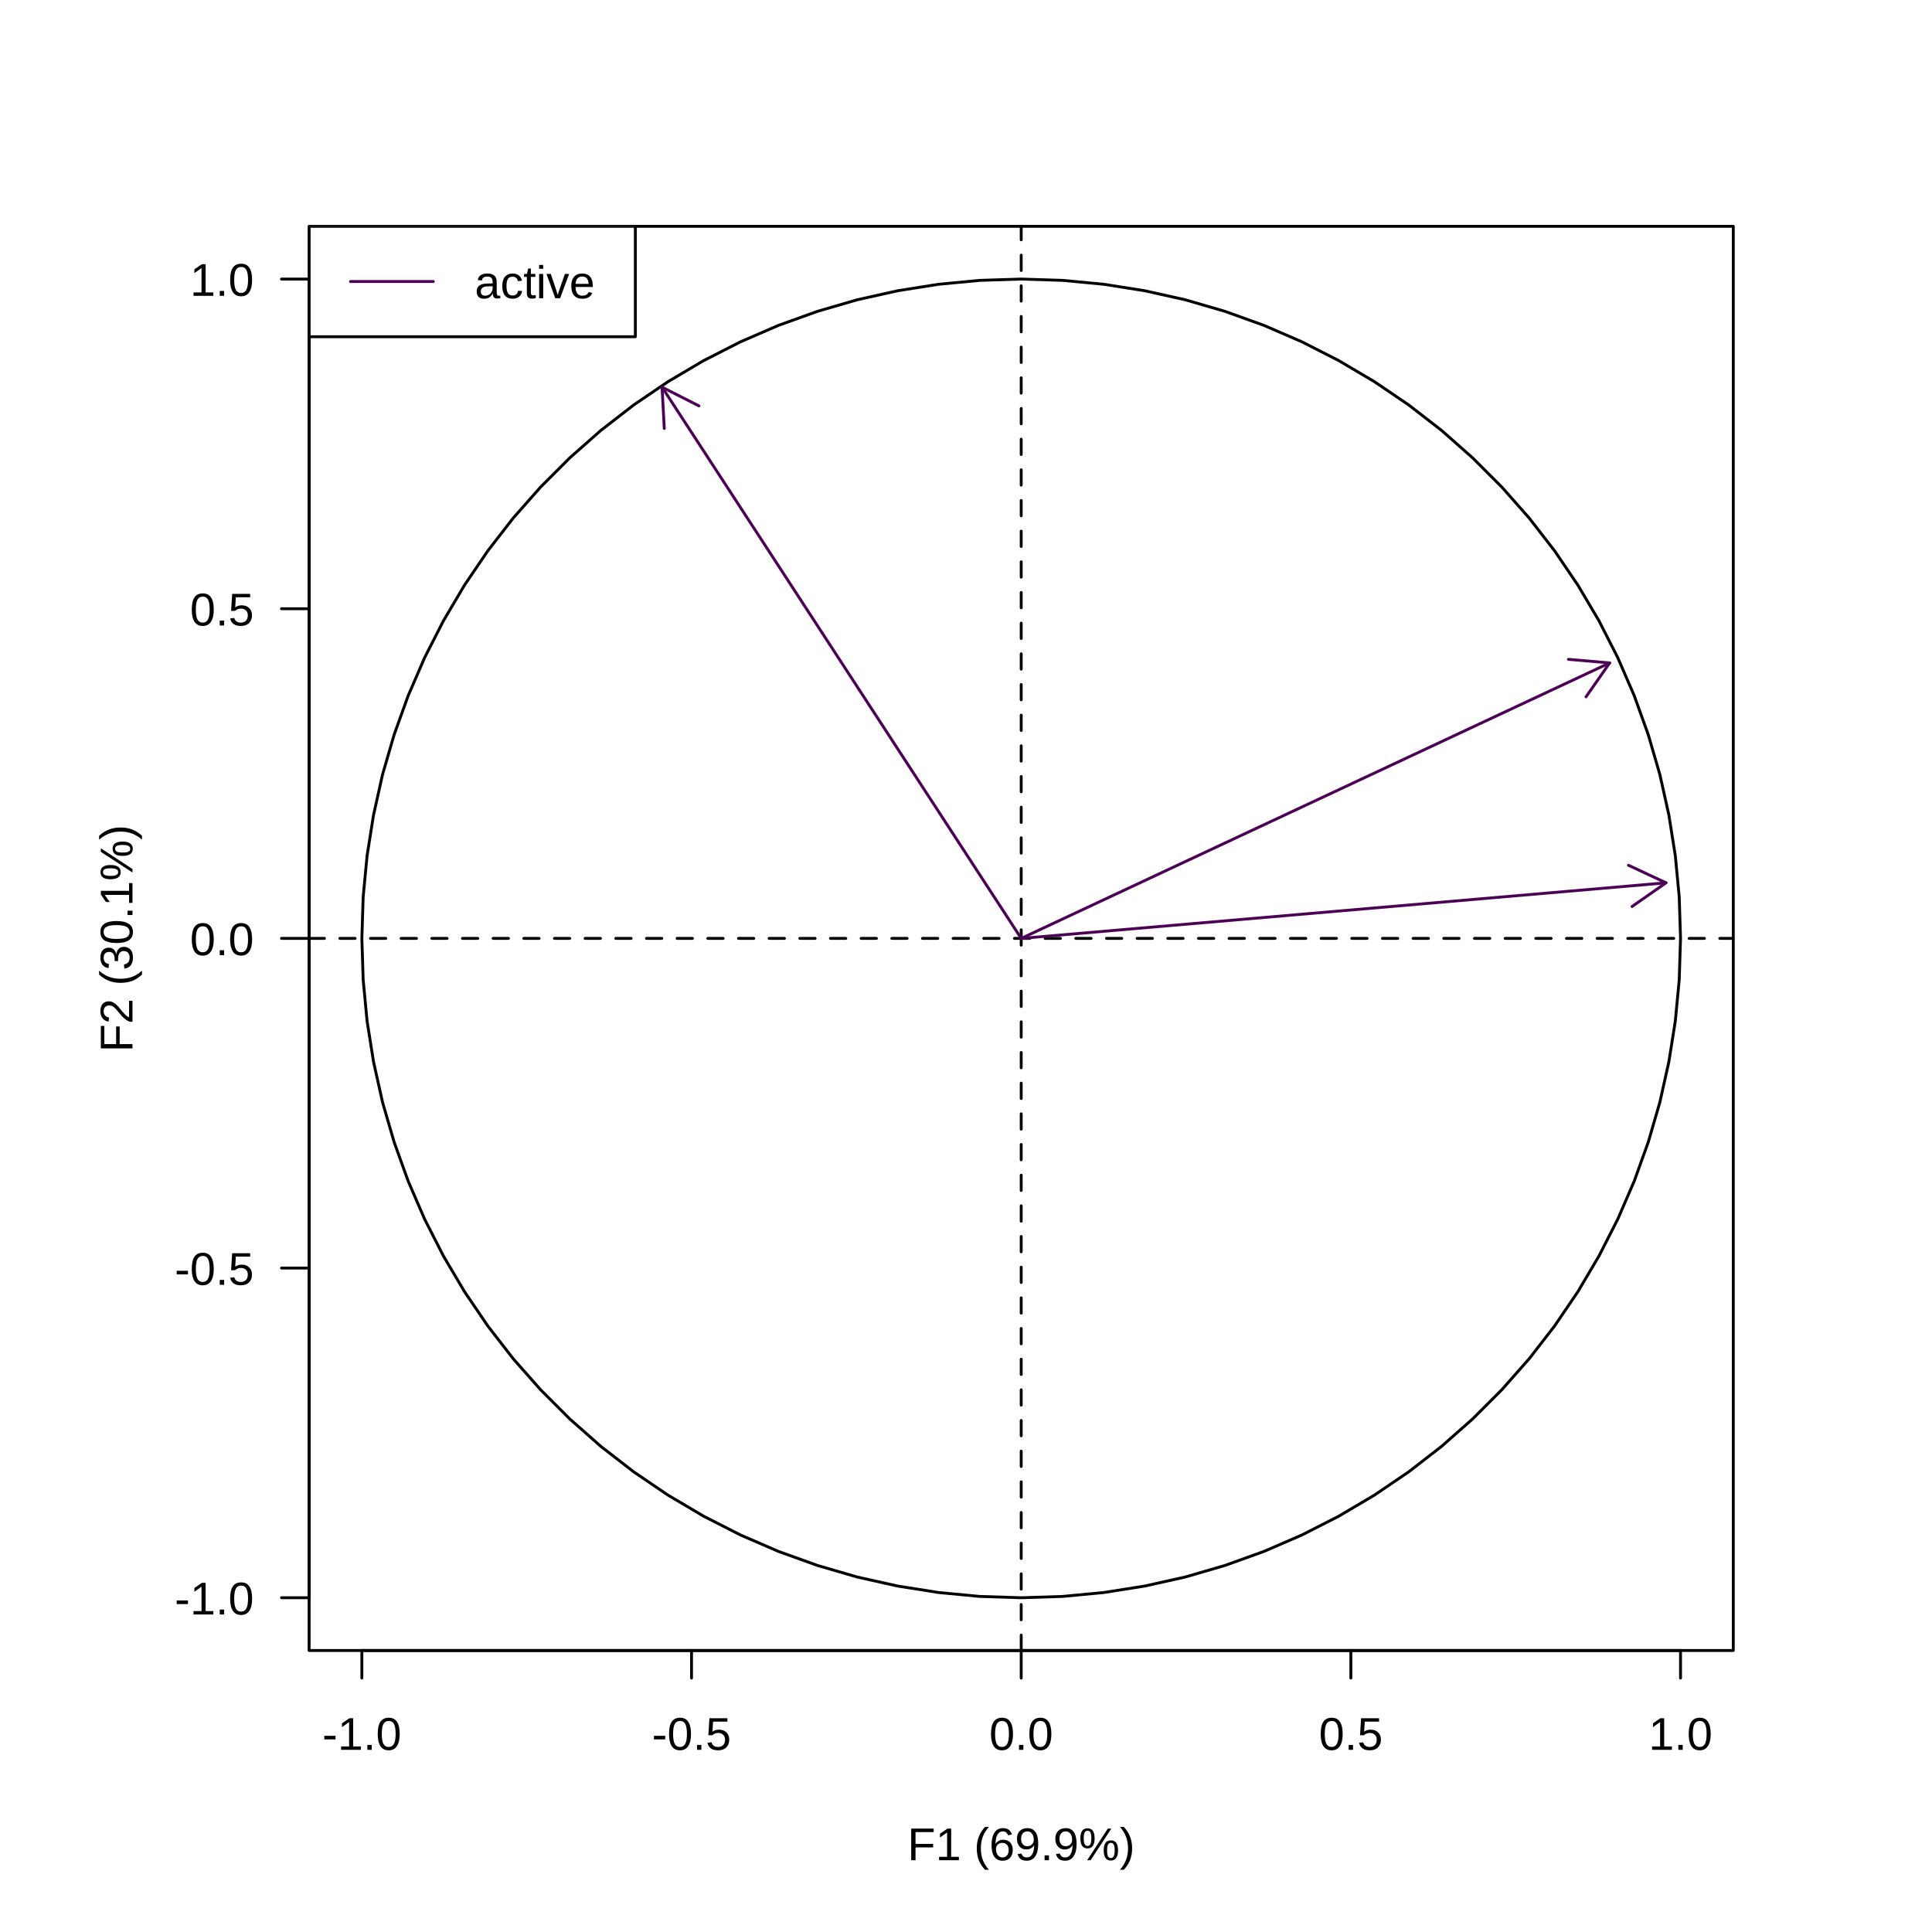
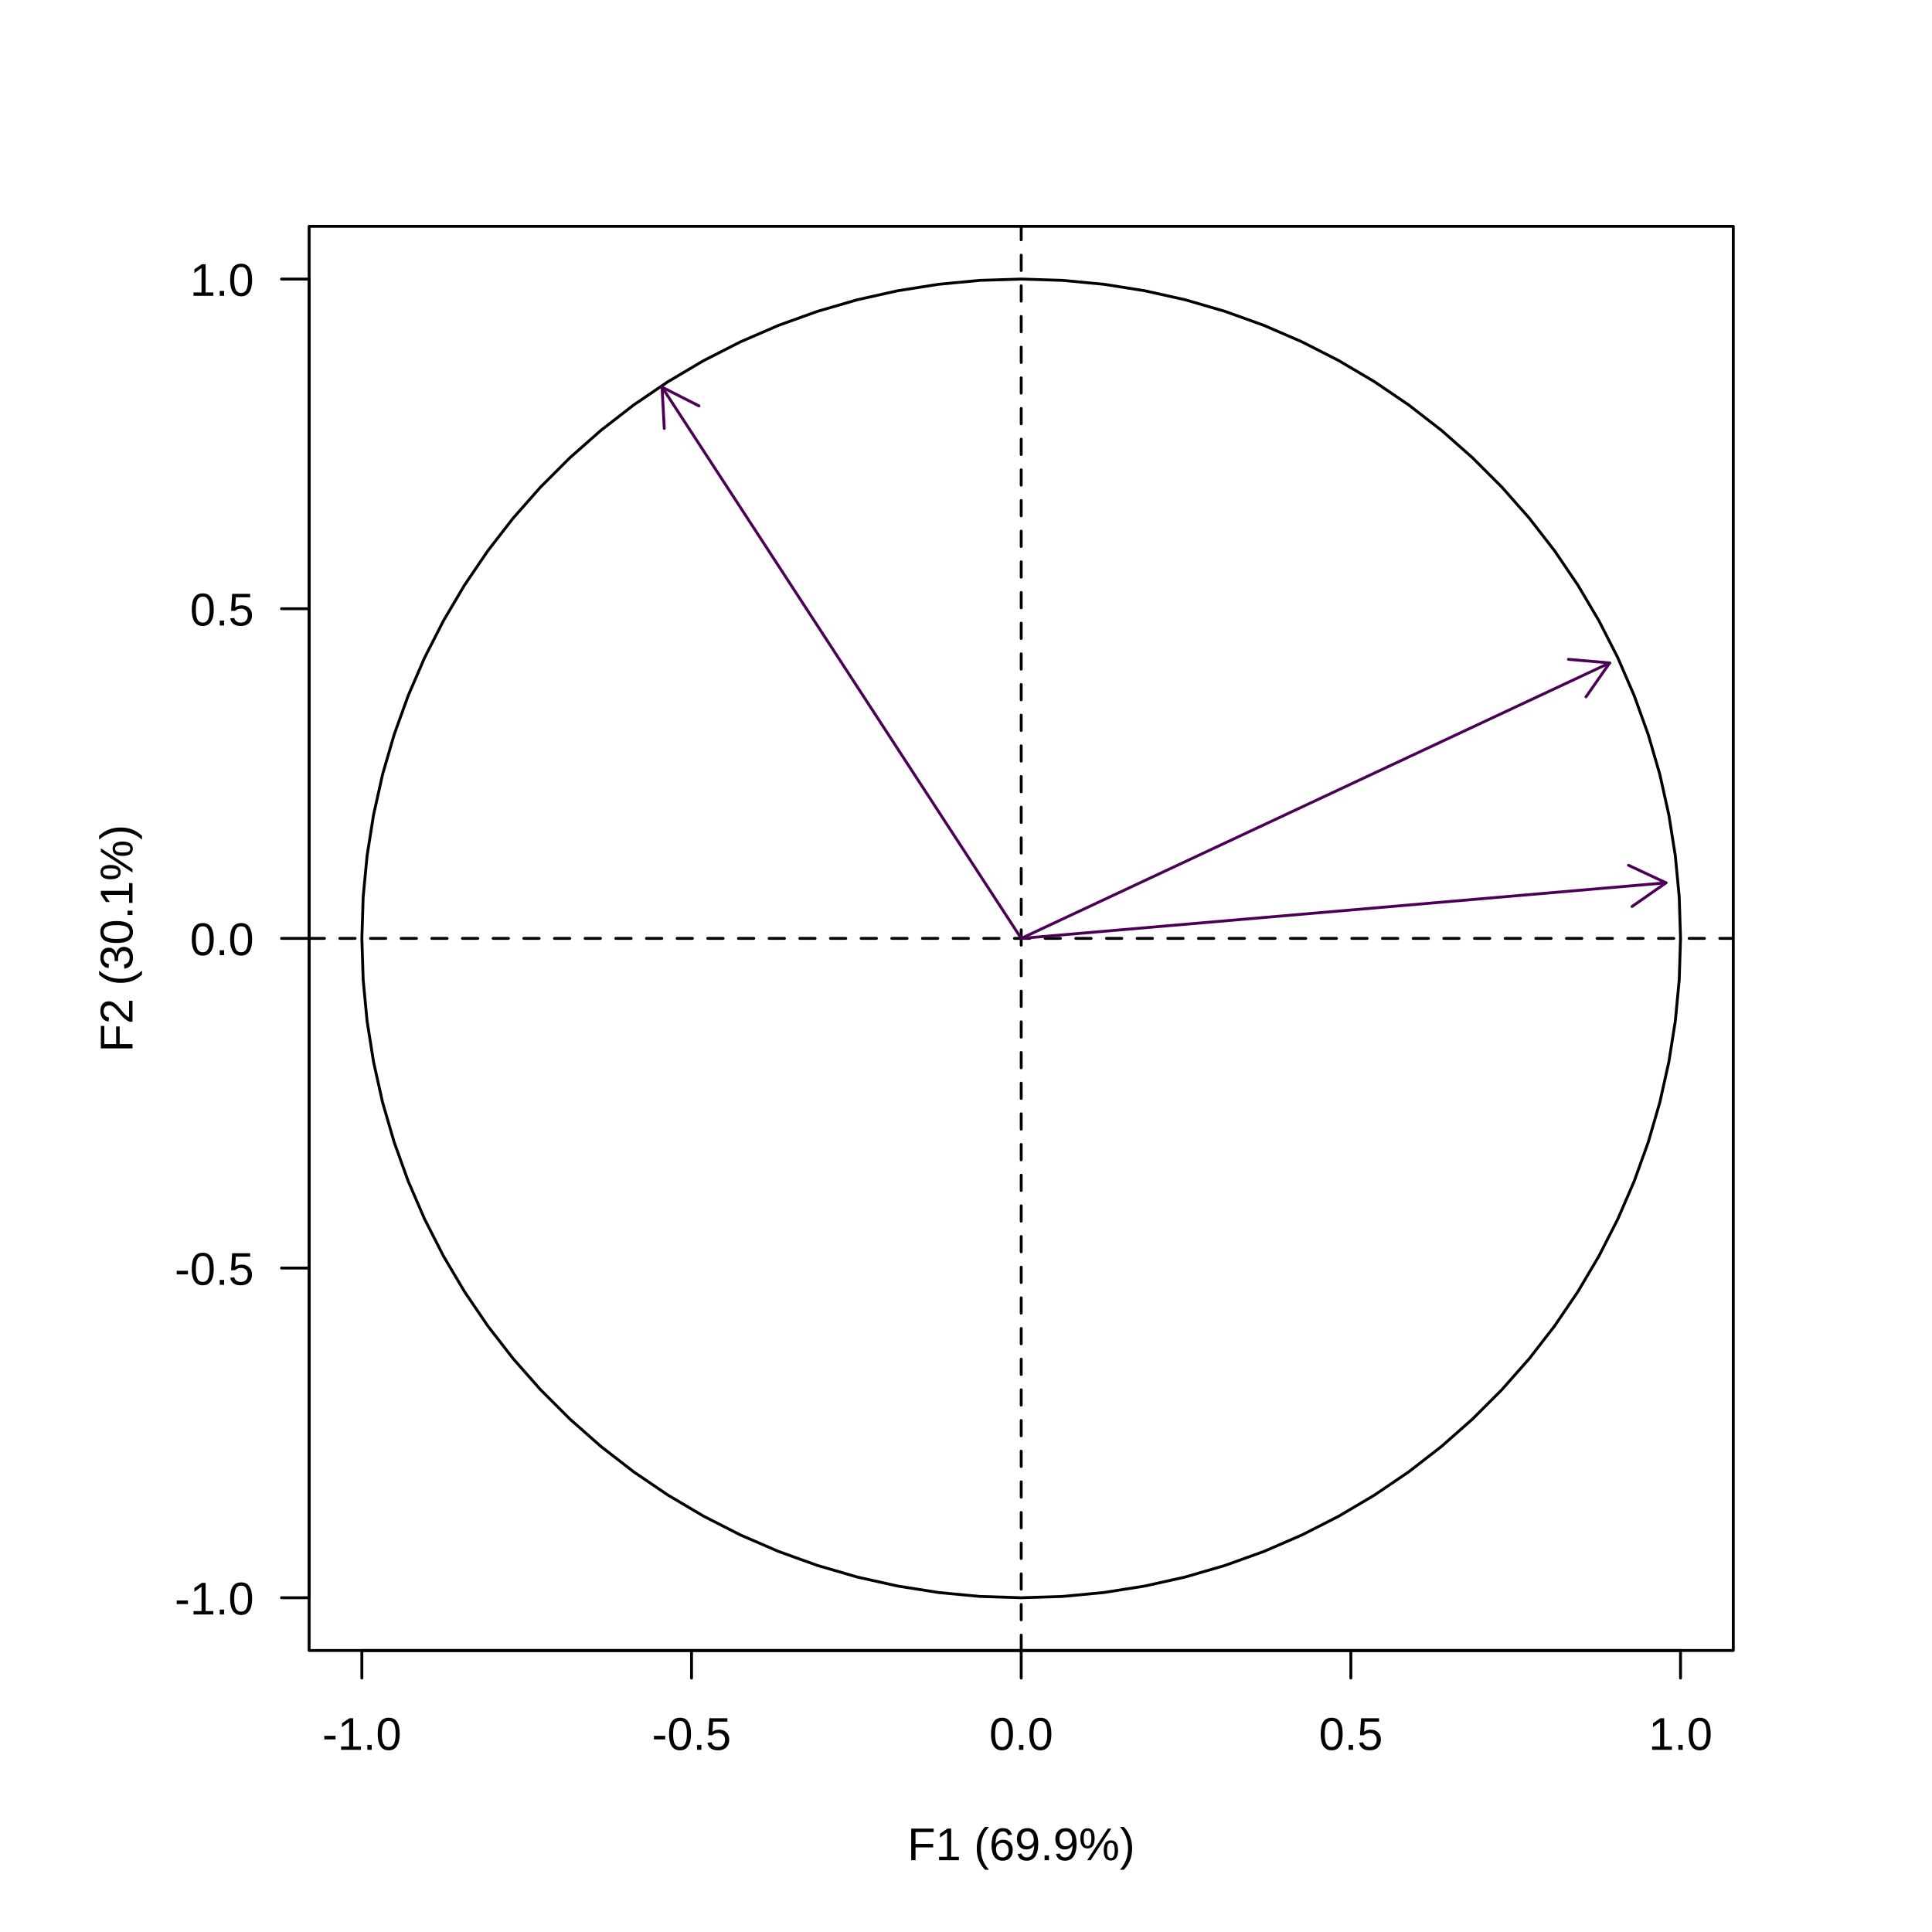
<svg xmlns="http://www.w3.org/2000/svg" class="svglite" width="504.00pt" height="504.00pt" viewBox="0 0 504.00 504.00">
  <defs>
    <style type="text/css">
    .svglite line, .svglite polyline, .svglite polygon, .svglite path, .svglite rect, .svglite circle {
      fill: none;
      stroke: #000000;
      stroke-linecap: round;
      stroke-linejoin: round;
      stroke-miterlimit: 10.00;
    }
    .svglite text {
      white-space: pre;
    }
  </style>
  </defs>
  <rect width="100%" height="100%" style="stroke: none; fill: #FFFFFF;" />
  <defs>
    <clipPath id="cpMC4wMHw1MDQuMDB8MC4wMHw1MDQuMDA=">
      <rect x="0.00" y="0.00" width="504.00" height="504.00" />
    </clipPath>
  </defs>
  <g clip-path="url(#cpMC4wMHw1MDQuMDB8MC4wMHw1MDQuMDA=)">
</g>
  <defs>
    <clipPath id="cpODAuNjR8NDUyLjE2fDU5LjA0fDQzMC41Ng==">
      <rect x="80.64" y="59.04" width="371.52" height="371.52" />
    </clipPath>
  </defs>
  <g clip-path="url(#cpODAuNjR8NDUyLjE2fDU5LjA0fDQzMC41Ng==)">
    <line x1="80.64" y1="244.80" x2="452.16" y2="244.80" style="stroke-width: 0.75; stroke-dasharray: 4.00,4.00;" />
    <line x1="266.40" y1="430.56" x2="266.40" y2="59.04" style="stroke-width: 0.75; stroke-dasharray: 4.00,4.00;" />
    <polygon points="438.40,244.80 438.06,234.00 437.04,223.24 435.35,212.57 433.00,202.03 429.98,191.65 426.32,181.48 422.03,171.57 417.12,161.94 411.62,152.64 405.55,143.70 398.93,135.16 391.78,127.06 384.14,119.42 376.04,112.27 367.50,105.65 358.56,99.58 349.26,94.08 339.63,89.17 329.72,84.88 319.55,81.22 309.17,78.20 298.63,75.85 287.96,74.16 277.20,73.14 266.40,72.80 255.60,73.14 244.84,74.16 234.17,75.85 223.63,78.20 213.25,81.22 203.08,84.88 193.17,89.17 183.54,94.08 174.24,99.58 165.30,105.65 156.76,112.27 148.66,119.42 141.02,127.06 133.87,135.16 127.25,143.70 121.18,152.64 115.68,161.94 110.77,171.57 106.48,181.48 102.82,191.65 99.80,202.03 97.45,212.57 95.76,223.24 94.74,234.00 94.40,244.80 94.74,255.60 95.76,266.36 97.45,277.03 99.80,287.57 102.82,297.95 106.48,308.12 110.77,318.03 115.68,327.66 121.18,336.96 127.25,345.90 133.87,354.44 141.02,362.54 148.66,370.18 156.76,377.33 165.30,383.95 174.24,390.02 183.54,395.52 193.17,400.43 203.08,404.72 213.25,408.38 223.63,411.40 234.17,413.75 244.84,415.44 255.60,416.46 266.40,416.80 277.20,416.46 287.96,415.44 298.63,413.75 309.17,411.40 319.55,408.38 329.72,404.72 339.63,400.43 349.26,395.52 358.56,390.02 367.50,383.95 376.04,377.33 384.14,370.18 391.78,362.54 398.93,354.44 405.55,345.90 411.62,336.96 417.12,327.66 422.03,318.03 426.32,308.12 429.98,297.95 433.00,287.57 435.35,277.03 437.04,266.36 438.06,255.60 " style="stroke-width: 0.75;" />
    <line x1="266.40" y1="244.80" x2="419.92" y2="172.93" style="stroke-width: 0.75; stroke: #4B0055;" />
    <polyline points="413.74,181.79 419.92,172.93 409.16,172.00 " style="stroke-width: 0.75; stroke: #4B0055;" />
    <line x1="266.40" y1="244.80" x2="172.71" y2="101.00" style="stroke-width: 0.75; stroke: #4B0055;" />
    <polyline points="182.34,105.89 172.71,101.00 173.29,111.78 " style="stroke-width: 0.75; stroke: #4B0055;" />
    <line x1="266.40" y1="244.80" x2="434.61" y2="230.30" style="stroke-width: 0.75; stroke: #4B0055;" />
    <polyline points="425.75,236.48 434.61,230.30 424.82,225.72 " style="stroke-width: 0.75; stroke: #4B0055;" />
  </g>
  <g clip-path="url(#cpMC4wMHw1MDQuMDB8MC4wMHw1MDQuMDA=)">
    <line x1="94.40" y1="430.56" x2="438.40" y2="430.56" style="stroke-width: 0.75;" />
    <line x1="94.40" y1="430.56" x2="94.40" y2="437.76" style="stroke-width: 0.75;" />
    <line x1="180.40" y1="430.56" x2="180.40" y2="437.76" style="stroke-width: 0.75;" />
    <line x1="266.40" y1="430.56" x2="266.40" y2="437.76" style="stroke-width: 0.75;" />
    <line x1="352.40" y1="430.56" x2="352.40" y2="437.76" style="stroke-width: 0.75;" />
    <line x1="438.40" y1="430.56" x2="438.40" y2="437.76" style="stroke-width: 0.75;" />
    <text x="94.40" y="456.48" text-anchor="middle" style="font-size: 12.00px; font-family: &quot;Arial&quot;;" textLength="23.43px" lengthAdjust="spacingAndGlyphs">-1.0</text>
    <text x="180.40" y="456.48" text-anchor="middle" style="font-size: 12.00px; font-family: &quot;Arial&quot;;" textLength="23.43px" lengthAdjust="spacingAndGlyphs">-0.5</text>
    <text x="266.40" y="456.48" text-anchor="middle" style="font-size: 12.00px; font-family: &quot;Arial&quot;;" textLength="19.09px" lengthAdjust="spacingAndGlyphs">0.0</text>
    <text x="352.40" y="456.48" text-anchor="middle" style="font-size: 12.00px; font-family: &quot;Arial&quot;;" textLength="19.09px" lengthAdjust="spacingAndGlyphs">0.5</text>
    <text x="438.40" y="456.48" text-anchor="middle" style="font-size: 12.00px; font-family: &quot;Arial&quot;;" textLength="19.09px" lengthAdjust="spacingAndGlyphs">1.0</text>
    <line x1="80.64" y1="416.80" x2="80.64" y2="72.80" style="stroke-width: 0.75;" />
    <line x1="80.64" y1="416.80" x2="73.44" y2="416.80" style="stroke-width: 0.75;" />
    <line x1="80.64" y1="330.80" x2="73.44" y2="330.80" style="stroke-width: 0.75;" />
    <line x1="80.64" y1="244.80" x2="73.44" y2="244.80" style="stroke-width: 0.75;" />
    <line x1="80.64" y1="158.80" x2="73.44" y2="158.80" style="stroke-width: 0.75;" />
    <line x1="80.64" y1="72.80" x2="73.44" y2="72.80" style="stroke-width: 0.75;" />
    <text x="66.24" y="421.17" text-anchor="end" style="font-size: 12.00px; font-family: &quot;Arial&quot;;" textLength="23.43px" lengthAdjust="spacingAndGlyphs">-1.0</text>
    <text x="66.24" y="335.17" text-anchor="end" style="font-size: 12.00px; font-family: &quot;Arial&quot;;" textLength="23.43px" lengthAdjust="spacingAndGlyphs">-0.5</text>
    <text x="66.24" y="249.17" text-anchor="end" style="font-size: 12.00px; font-family: &quot;Arial&quot;;" textLength="19.09px" lengthAdjust="spacingAndGlyphs">0.0</text>
    <text x="66.24" y="163.17" text-anchor="end" style="font-size: 12.00px; font-family: &quot;Arial&quot;;" textLength="19.09px" lengthAdjust="spacingAndGlyphs">0.5</text>
    <text x="66.24" y="77.17" text-anchor="end" style="font-size: 12.00px; font-family: &quot;Arial&quot;;" textLength="19.09px" lengthAdjust="spacingAndGlyphs">1.0</text>
    <polygon points="80.64,430.56 452.16,430.56 452.16,59.04 80.64,59.04 " style="stroke-width: 0.75;" />
    <text x="266.40" y="485.28" text-anchor="middle" style="font-size: 12.00px; font-family: &quot;Arial&quot;;" textLength="65.86px" lengthAdjust="spacingAndGlyphs">F1 (69.9%)</text>
    <text transform="translate(34.56,244.80) rotate(-90)" text-anchor="middle" style="font-size: 12.00px; font-family: &quot;Arial&quot;;" textLength="65.86px" lengthAdjust="spacingAndGlyphs">F2 (30.1%)</text>
  </g>
-   <g clip-path="url(#cpODAuNjR8NDUyLjE2fDU5LjA0fDQzMC41Ng==)">
-     <rect x="80.64" y="59.04" width="85.10" height="28.80" style="stroke-width: 0.75; fill: #FFFFFF;" />
-     <line x1="91.44" y1="73.44" x2="113.04" y2="73.44" style="stroke-width: 0.75; stroke: #4B0055;" />
-     <text x="123.84" y="77.81" style="font-size: 12.00px; font-family: &quot;Arial&quot;;" textLength="36.50px" lengthAdjust="spacingAndGlyphs">active</text>
-   </g>
</svg>
